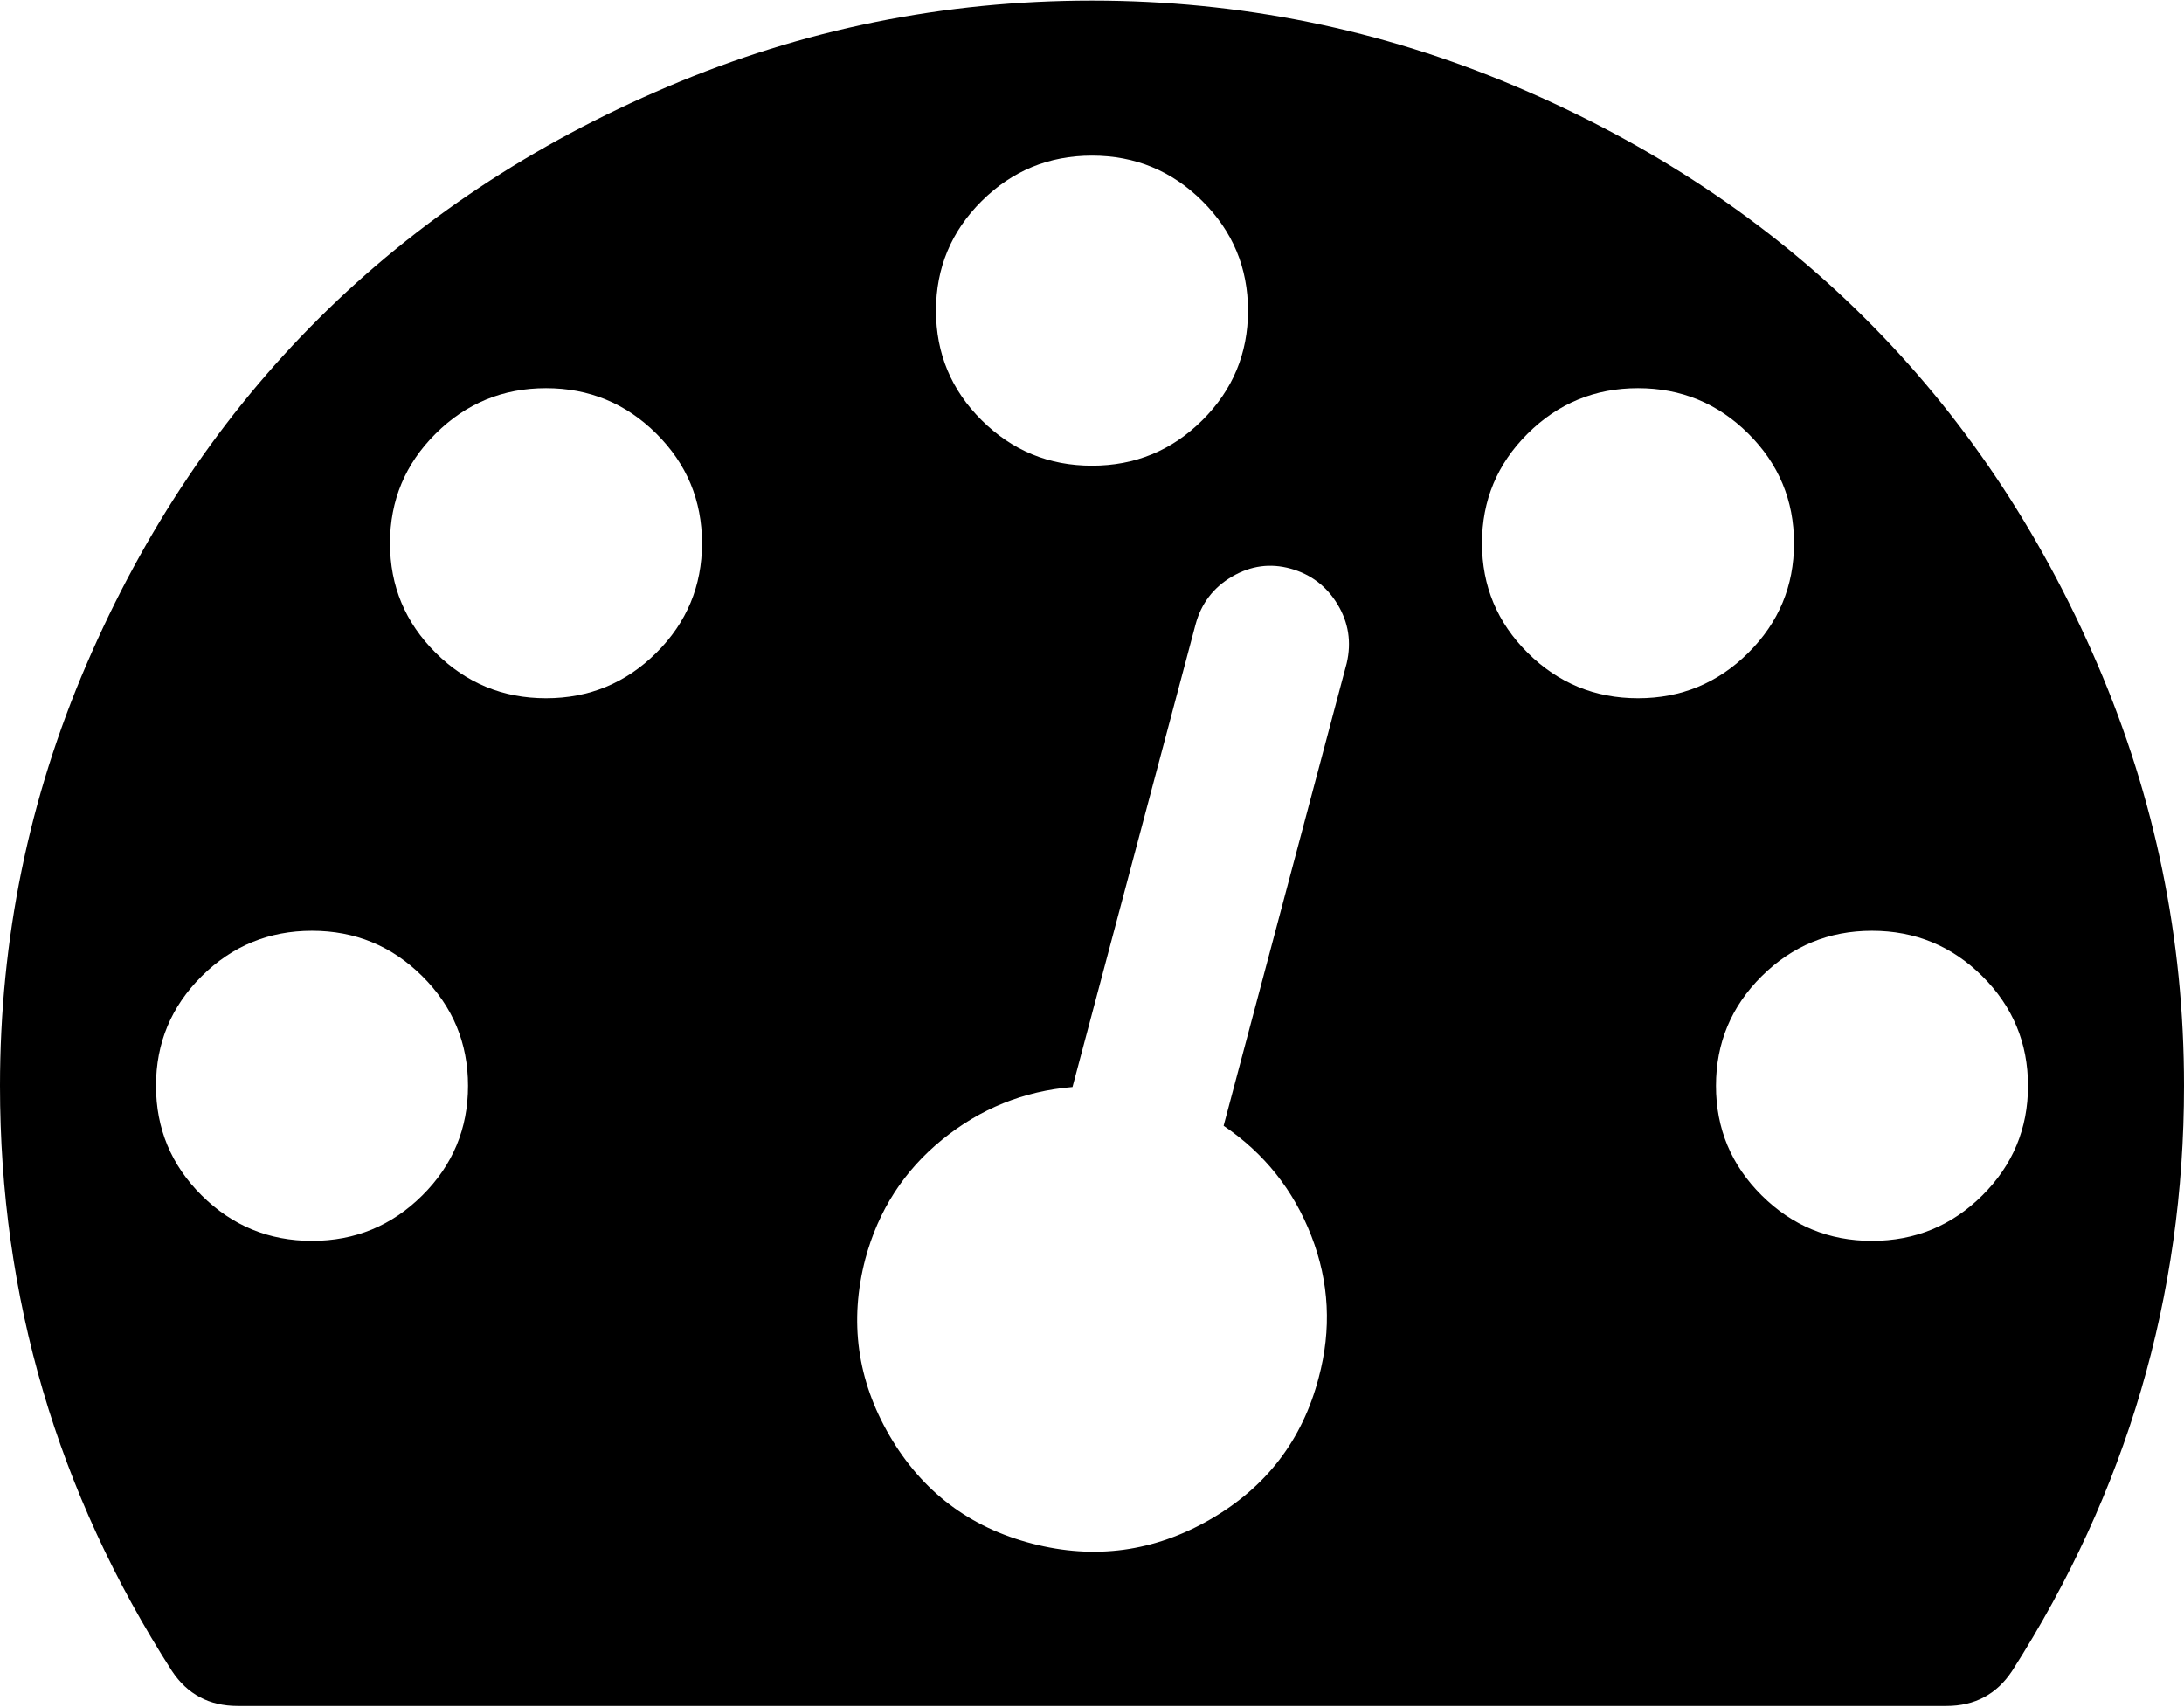
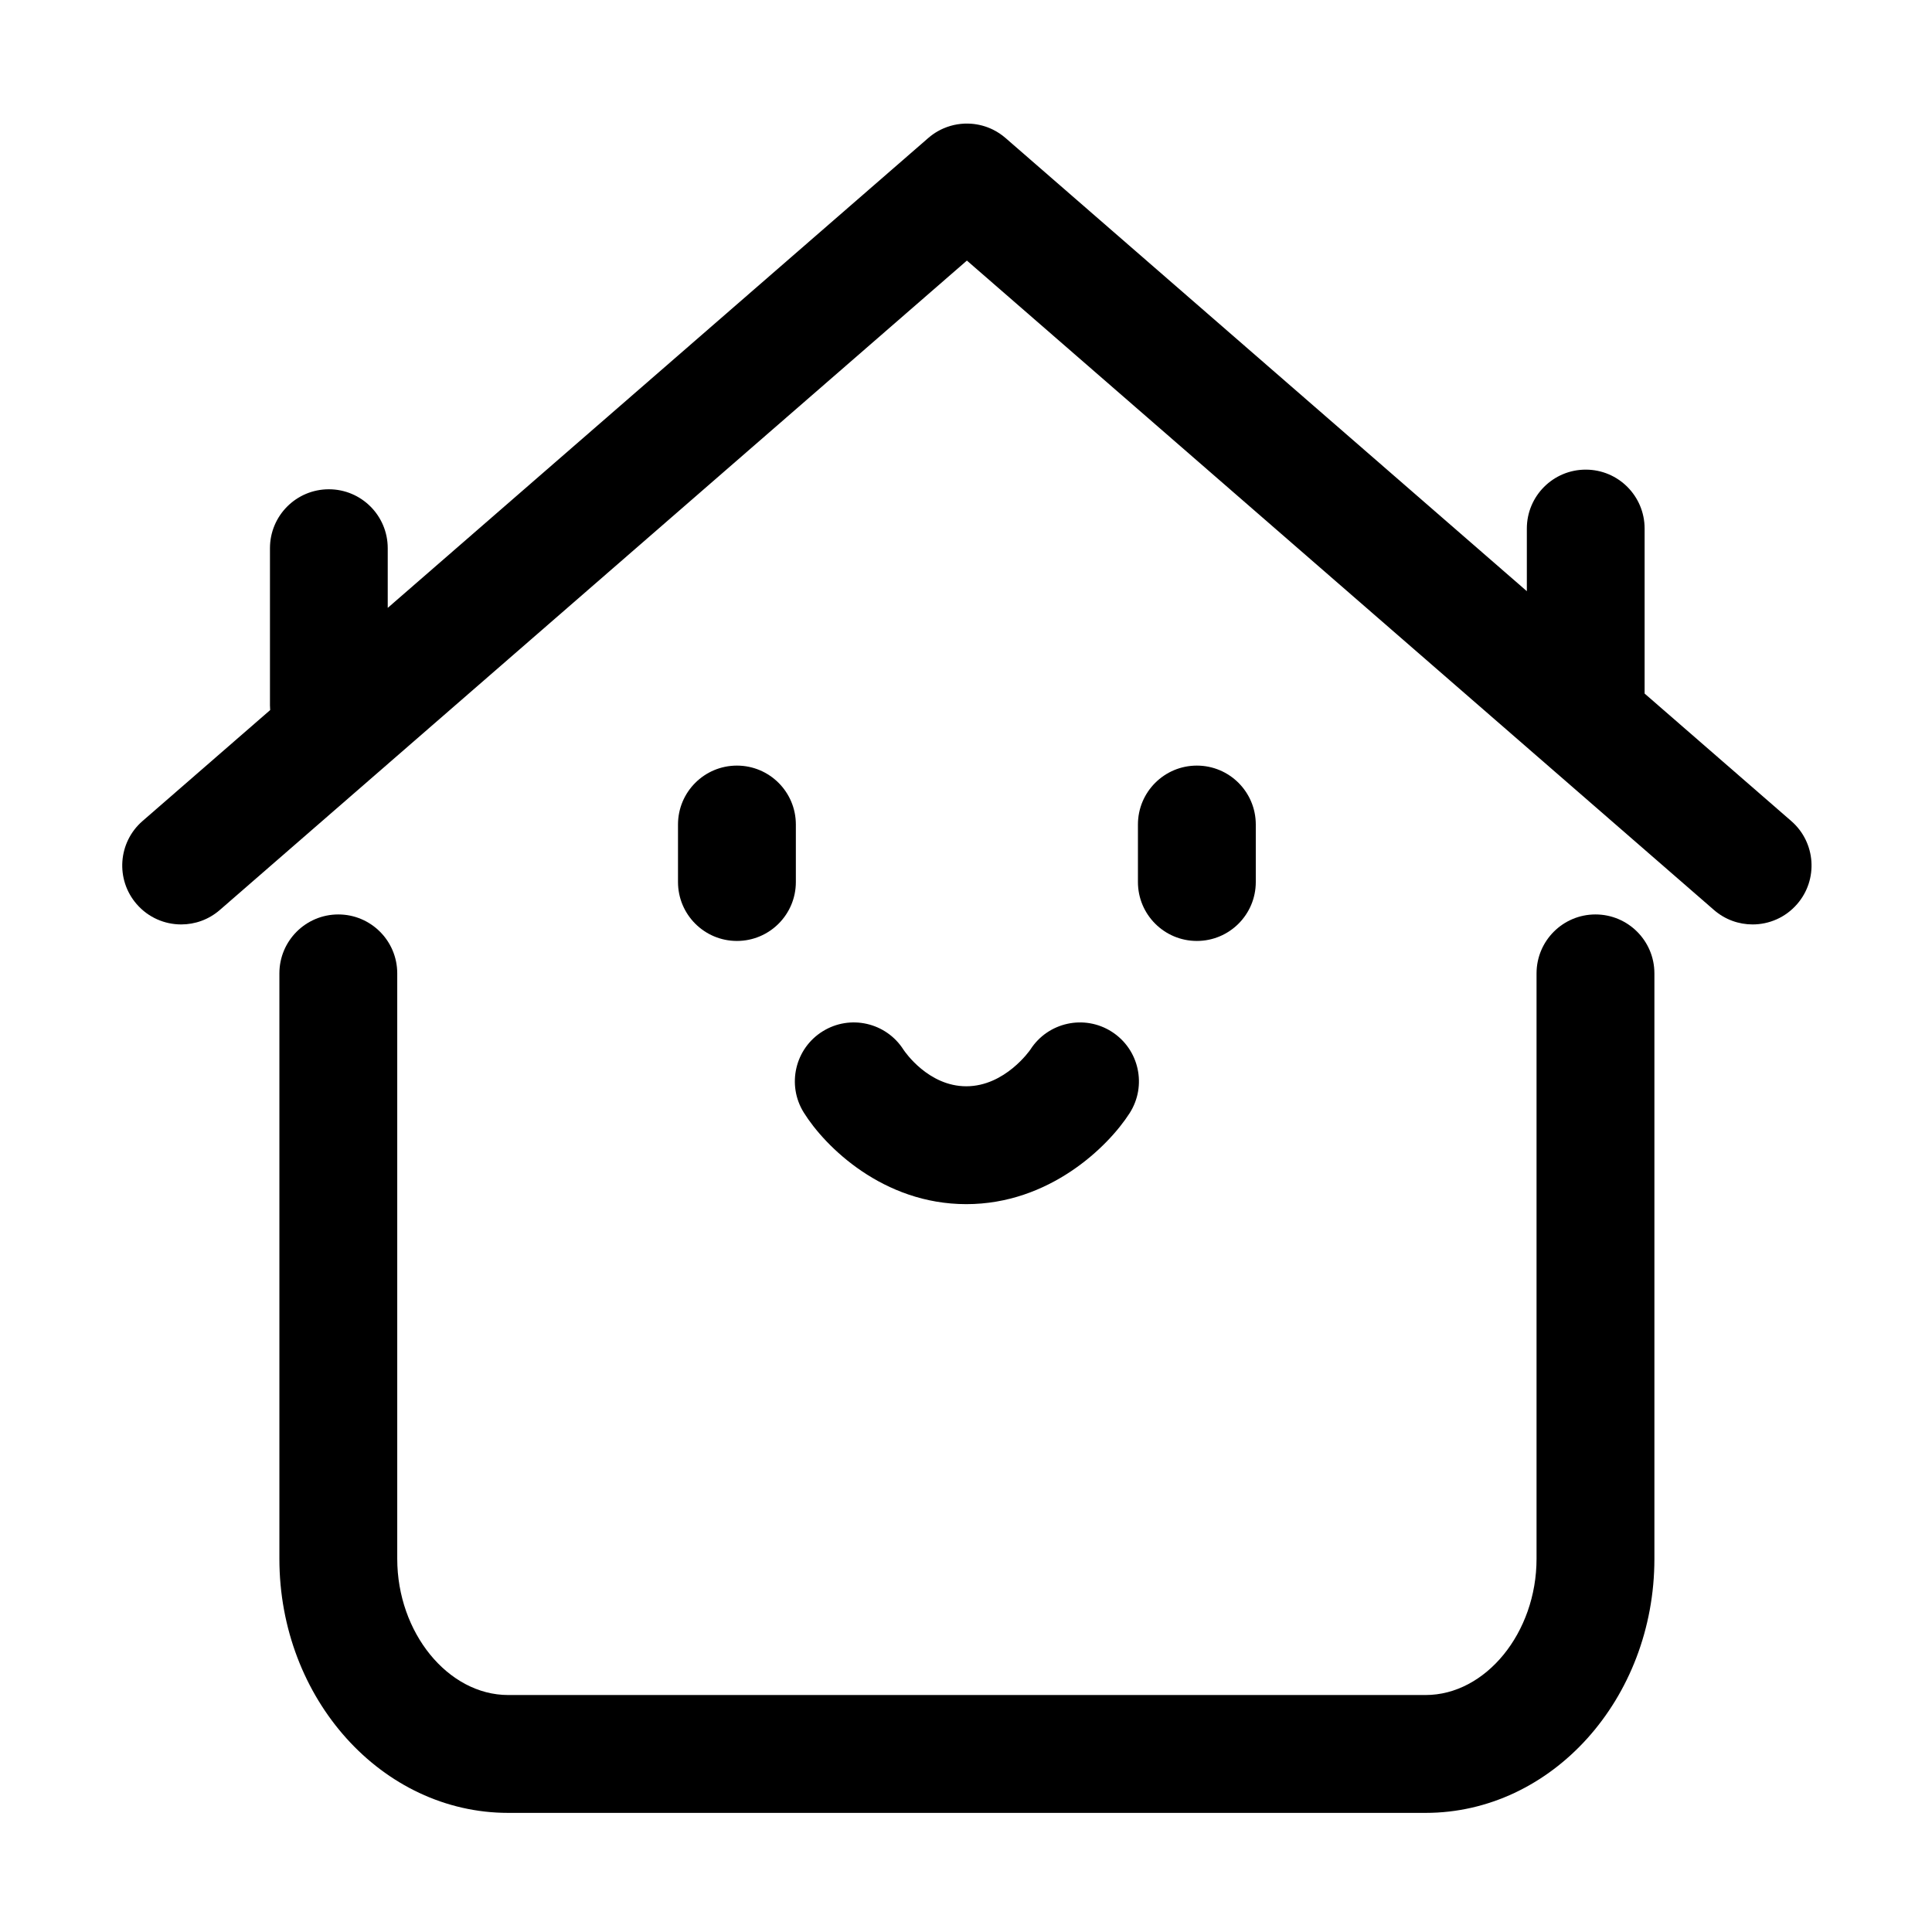
- <svg xmlns="http://www.w3.org/2000/svg" width="128" height="100">
-   <path d="M27.429 63.638c0-2.508-.893-4.65-2.679-6.424-1.786-1.775-3.94-2.662-6.464-2.662-2.524 0-4.679.887-6.465 2.662-1.785 1.774-2.678 3.916-2.678 6.424 0 2.508.893 4.65 2.678 6.424 1.786 1.775 3.94 2.662 6.465 2.662 2.524 0 4.678-.887 6.464-2.662 1.786-1.775 2.679-3.916 2.679-6.424zm13.714-31.801c0-2.508-.893-4.65-2.679-6.424-1.785-1.775-3.94-2.662-6.464-2.662-2.524 0-4.679.887-6.464 2.662-1.786 1.774-2.679 3.916-2.679 6.424 0 2.508.893 4.65 2.679 6.424 1.785 1.774 3.94 2.662 6.464 2.662 2.524 0 4.679-.888 6.464-2.662 1.786-1.775 2.679-3.916 2.679-6.424zM71.714 65.98l7.215-27.116c.285-1.23.107-2.378-.536-3.443-.643-1.064-1.56-1.762-2.75-2.094-1.19-.33-2.333-.177-3.429.462-1.095.639-1.81 1.573-2.143 2.804l-7.214 27.116c-2.857.237-5.405 1.266-7.643 3.088-2.238 1.822-3.738 4.152-4.5 6.992-.952 3.644-.476 7.098 1.429 10.364 1.905 3.265 4.69 5.37 8.357 6.317 3.667.947 7.143.474 10.429-1.42 3.285-1.892 5.404-4.66 6.357-8.305.762-2.84.619-5.607-.429-8.305-1.047-2.697-2.762-4.85-5.143-6.46zm47.143-2.342c0-2.508-.893-4.65-2.678-6.424-1.786-1.775-3.94-2.662-6.465-2.662-2.524 0-4.678.887-6.464 2.662-1.786 1.774-2.679 3.916-2.679 6.424 0 2.508.893 4.65 2.679 6.424 1.786 1.775 3.94 2.662 6.464 2.662 2.524 0 4.679-.887 6.465-2.662 1.785-1.775 2.678-3.916 2.678-6.424zm-45.714-45.43c0-2.509-.893-4.65-2.679-6.425C68.68 10.01 66.524 9.122 64 9.122c-2.524 0-4.679.887-6.464 2.661-1.786 1.775-2.679 3.916-2.679 6.425 0 2.508.893 4.65 2.679 6.424 1.785 1.774 3.94 2.662 6.464 2.662 2.524 0 4.679-.888 6.464-2.662 1.786-1.775 2.679-3.916 2.679-6.424zm32 13.629c0-2.508-.893-4.65-2.679-6.424-1.785-1.775-3.94-2.662-6.464-2.662-2.524 0-4.679.887-6.464 2.662-1.786 1.774-2.679 3.916-2.679 6.424 0 2.508.893 4.65 2.679 6.424 1.785 1.774 3.94 2.662 6.464 2.662 2.524 0 4.679-.888 6.464-2.662 1.786-1.775 2.679-3.916 2.679-6.424zM128 63.638c0 12.351-3.357 23.78-10.071 34.286-.905 1.372-2.19 2.058-3.858 2.058H13.93c-1.667 0-2.953-.686-3.858-2.058C3.357 87.465 0 76.037 0 63.638c0-8.613 1.69-16.847 5.071-24.703C8.452 31.08 13 24.312 18.714 18.634c5.715-5.68 12.524-10.199 20.429-13.559C47.048 1.715 55.333.035 64 .035c8.667 0 16.952 1.68 24.857 5.04 7.905 3.36 14.714 7.88 20.429 13.559 5.714 5.678 10.262 12.446 13.643 20.301 3.38 7.856 5.071 16.09 5.071 24.703z" />
+ <svg xmlns="http://www.w3.org/2000/svg" t="1661170709677" class="icon" viewBox="0 0 1024 1024" version="1.1" p-id="1659" width="16" height="16">
+   <path d="M949.408 435.168l-77.728-67.568 0-87.452c0-17.254-13.962-31.233-31.211-31.233s-31.211 13.98-31.211 31.233l0 33.19L532.968 73.163c-0.015-0.013-0.032-0.026-0.048-0.039-2.005-1.742-4.186-3.191-6.488-4.34-0.002-0.001-0.005-0.003-0.007-0.004-0.422-0.211-0.848-0.409-1.278-0.6-0.046-0.02-0.092-0.043-0.139-0.063-0.382-0.167-0.767-0.322-1.154-0.474-0.094-0.037-0.187-0.078-0.282-0.114-0.342-0.13-0.687-0.248-1.033-0.365-0.14-0.048-0.278-0.099-0.419-0.145-0.309-0.1-0.621-0.189-0.933-0.279-0.176-0.051-0.352-0.107-0.529-0.156-0.299-0.081-0.6-0.15-0.901-0.223-0.188-0.045-0.376-0.095-0.564-0.136-0.315-0.07-0.633-0.127-0.951-0.186-0.174-0.033-0.347-0.071-0.52-0.1-0.364-0.061-0.73-0.112-1.095-0.161-0.126-0.016-0.251-0.039-0.378-0.054-0.452-0.055-0.907-0.098-1.361-0.133-0.037-0.003-0.075-0.008-0.112-0.01-4.909-0.363-9.899 0.431-14.536 2.408-0.052 0.021-0.104 0.042-0.156 0.064-0.331 0.143-0.657 0.297-0.983 0.452-0.149 0.071-0.3 0.137-0.448 0.211-0.237 0.118-0.471 0.244-0.706 0.367-0.234 0.123-0.469 0.244-0.7 0.372-0.158 0.088-0.313 0.183-0.469 0.274-0.304 0.177-0.608 0.355-0.907 0.542-0.096 0.06-0.189 0.125-0.284 0.186-0.352 0.226-0.702 0.458-1.046 0.7-0.06 0.043-0.12 0.088-0.18 0.131-0.37 0.264-0.738 0.536-1.098 0.819-0.055 0.043-0.108 0.088-0.163 0.131-0.356 0.282-0.708 0.571-1.054 0.871-0.021 0.018-0.043 0.035-0.064 0.053L205.508 322.187l0-31.627c0-17.254-13.962-31.233-31.211-31.233-17.249 0-31.211 13.98-31.211 31.233l0 83.29c0 0.844 0.043 1.677 0.108 2.504l-67.661 58.815c-13.02 11.316-14.397 31.041-3.08 44.054 6.177 7.107 14.854 10.747 23.588 10.747 7.264 0 14.565-2.521 20.476-7.667l395.958-344.191 395.958 344.191c5.908 5.144 13.207 7.667 20.476 7.667 8.724 0 17.406-3.64 23.578-10.747C963.815 466.208 962.432 446.484 949.408 435.168z" p-id="1660" />
+   <path d="M845.634 484.672c-17.249 0-31.233 13.98-31.233 31.233L814.4 826.2c0 39.133-26.928 72.197-58.807 72.197L269.355 898.397c-31.879 0-58.807-33.064-58.807-72.197L210.547 515.906c0-17.254-13.986-31.233-31.233-31.233-17.249 0-31.233 13.98-31.233 31.233L148.081 826.2c0 74.251 54.405 134.665 121.275 134.665L755.593 960.865c66.87 0 121.275-60.414 121.275-134.665L876.868 515.906C876.868 498.652 862.882 484.672 845.634 484.672z" p-id="1661" />
+   <path d="M390.587 405.784c-17.249 0-31.233 13.98-31.233 31.233l0 30.471c0 17.254 13.986 31.233 31.233 31.233 17.249 0 31.233-13.98 31.233-31.233l0-30.471C421.82 419.764 407.836 405.784 390.587 405.784z" p-id="1662" />
+   <path d="M634.361 405.784c-17.249 0-31.233 13.98-31.233 31.233l0 30.471c0 17.254 13.986 31.233 31.233 31.233 17.249 0 31.233-13.98 31.233-31.233l0-30.471C665.595 419.764 651.61 405.784 634.361 405.784z" p-id="1663" />
+   <path d="M589.27 546.845c-14.539-9.313-33.842-5.053-43.15 9.455-0.122 0.193-13.38 19.45-33.969 19.45-20.009 0-32.454-18.138-33.277-19.378-9.176-14.417-28.27-18.809-42.835-9.75-14.651 9.099-19.145 28.357-10.045 43.008 11.214 18.047 41.98 48.59 86.157 48.59 43.958 0 75.1-30.308 86.574-48.223C608.028 575.465 603.794 556.147 589.27 546.845z" p-id="1664" />
</svg>
